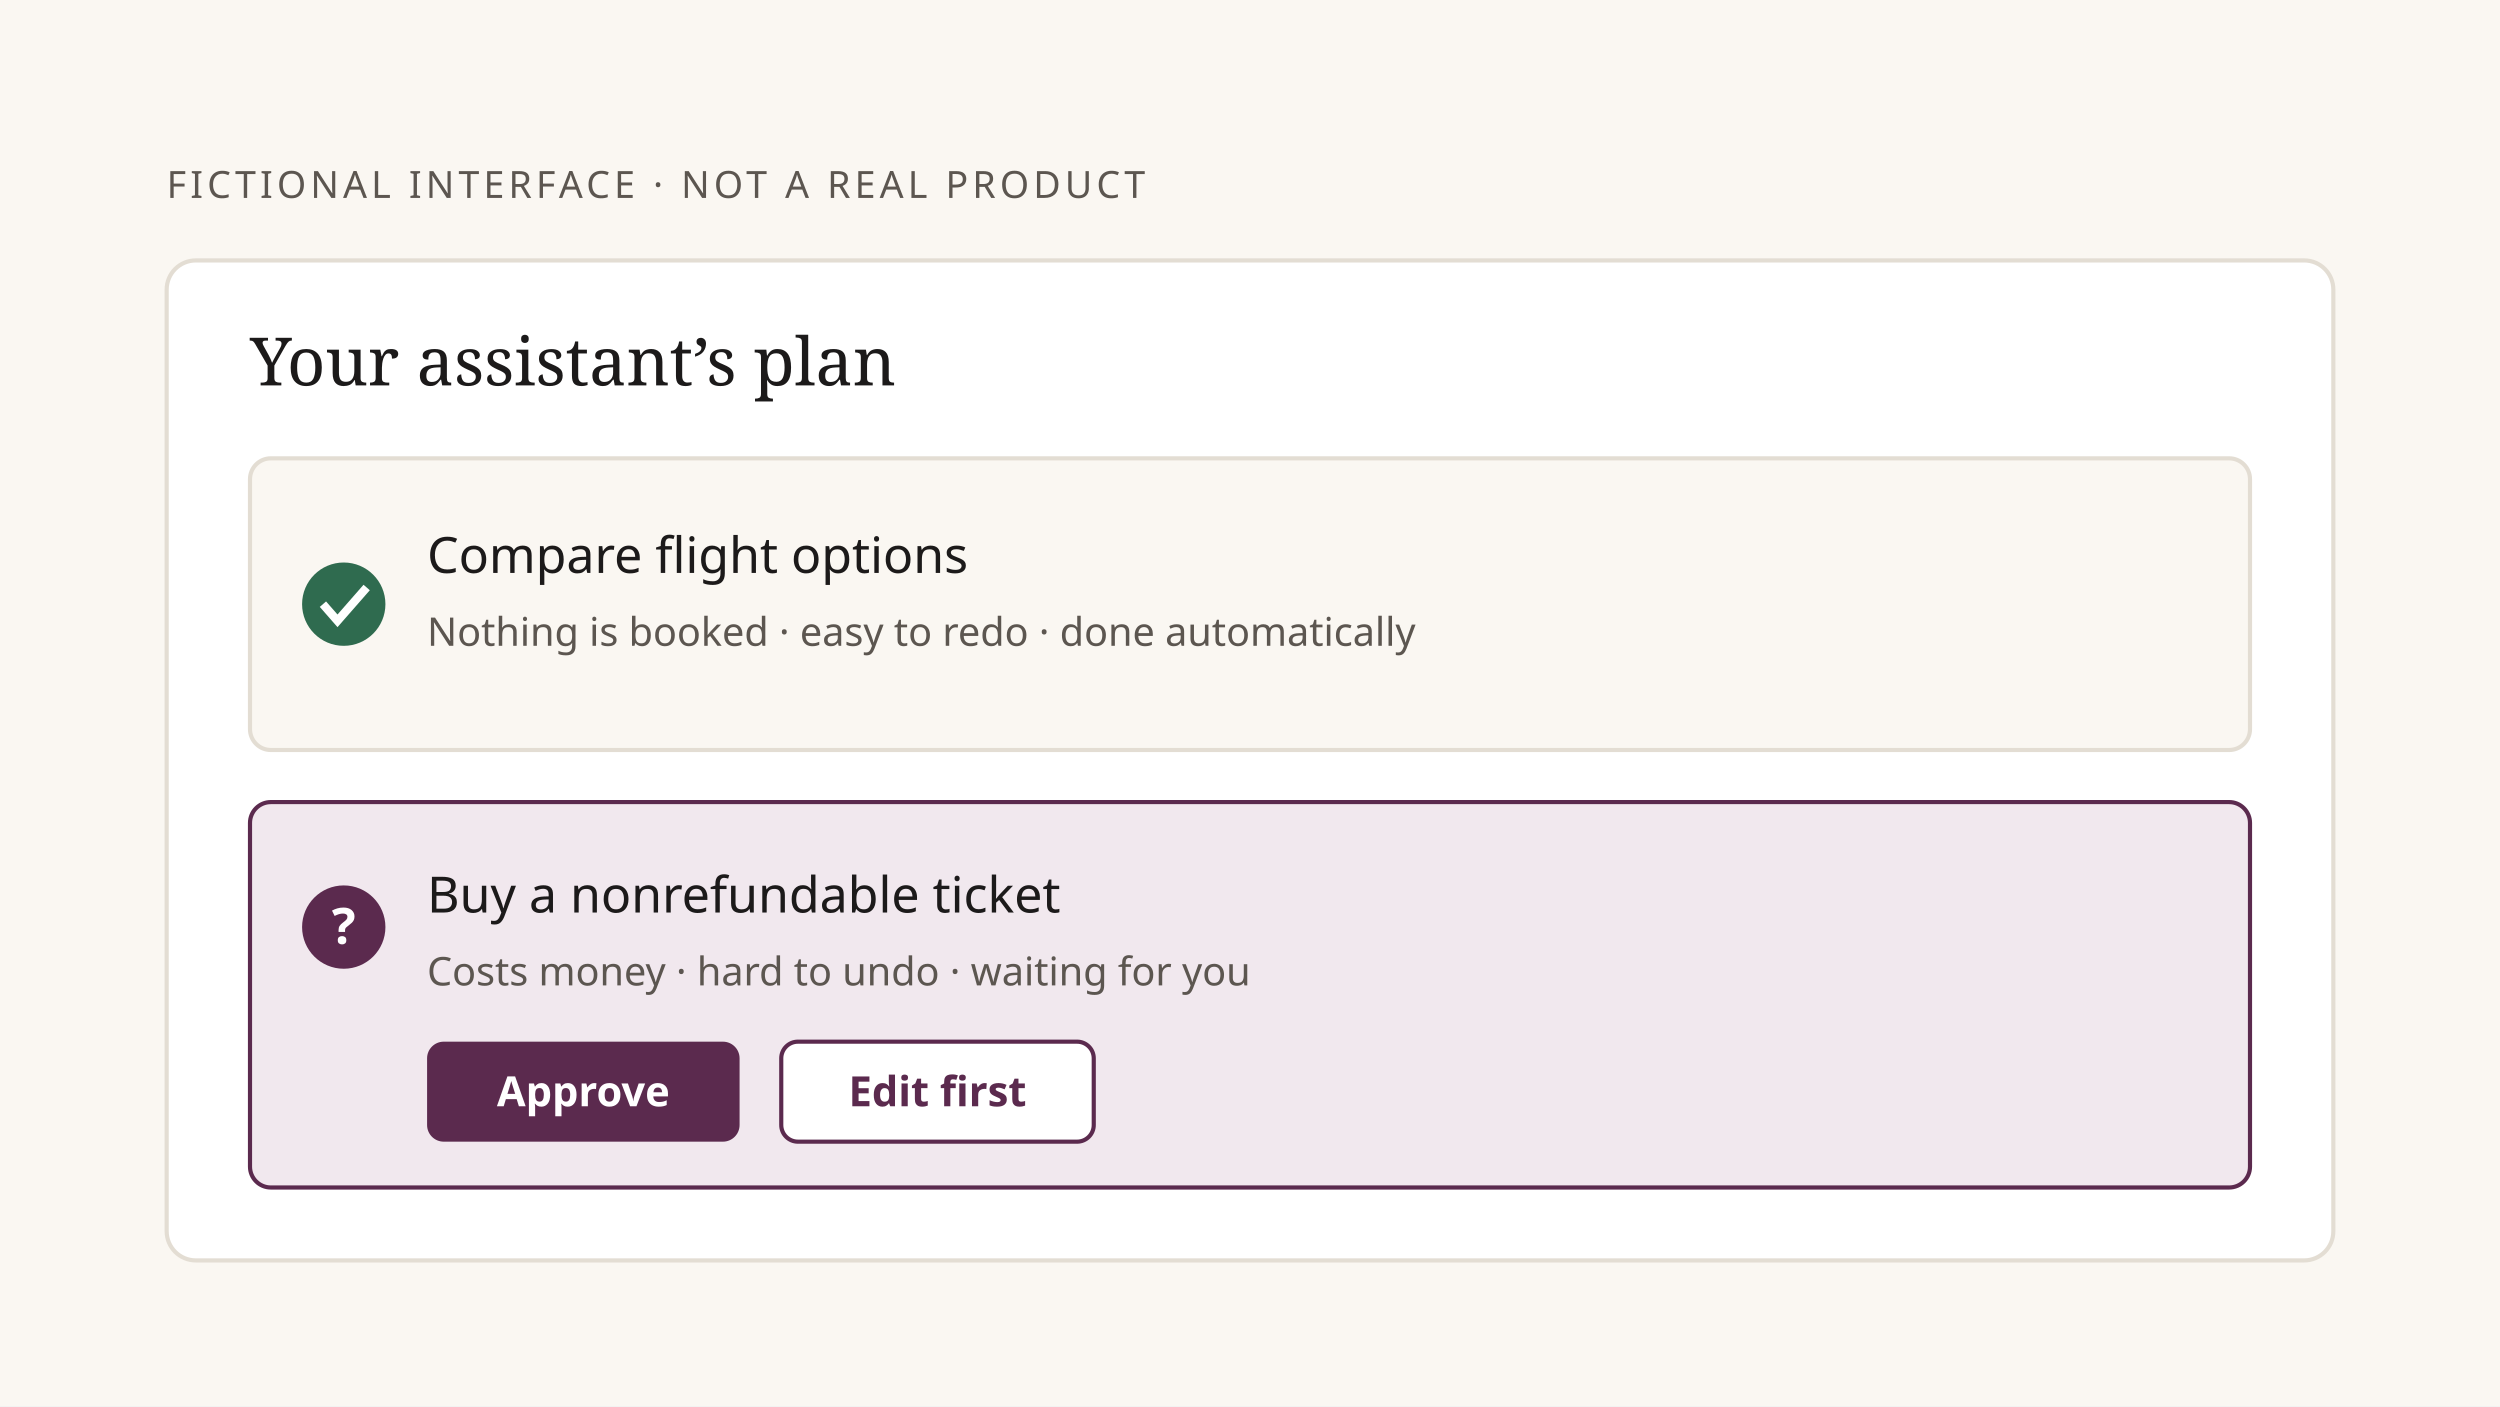
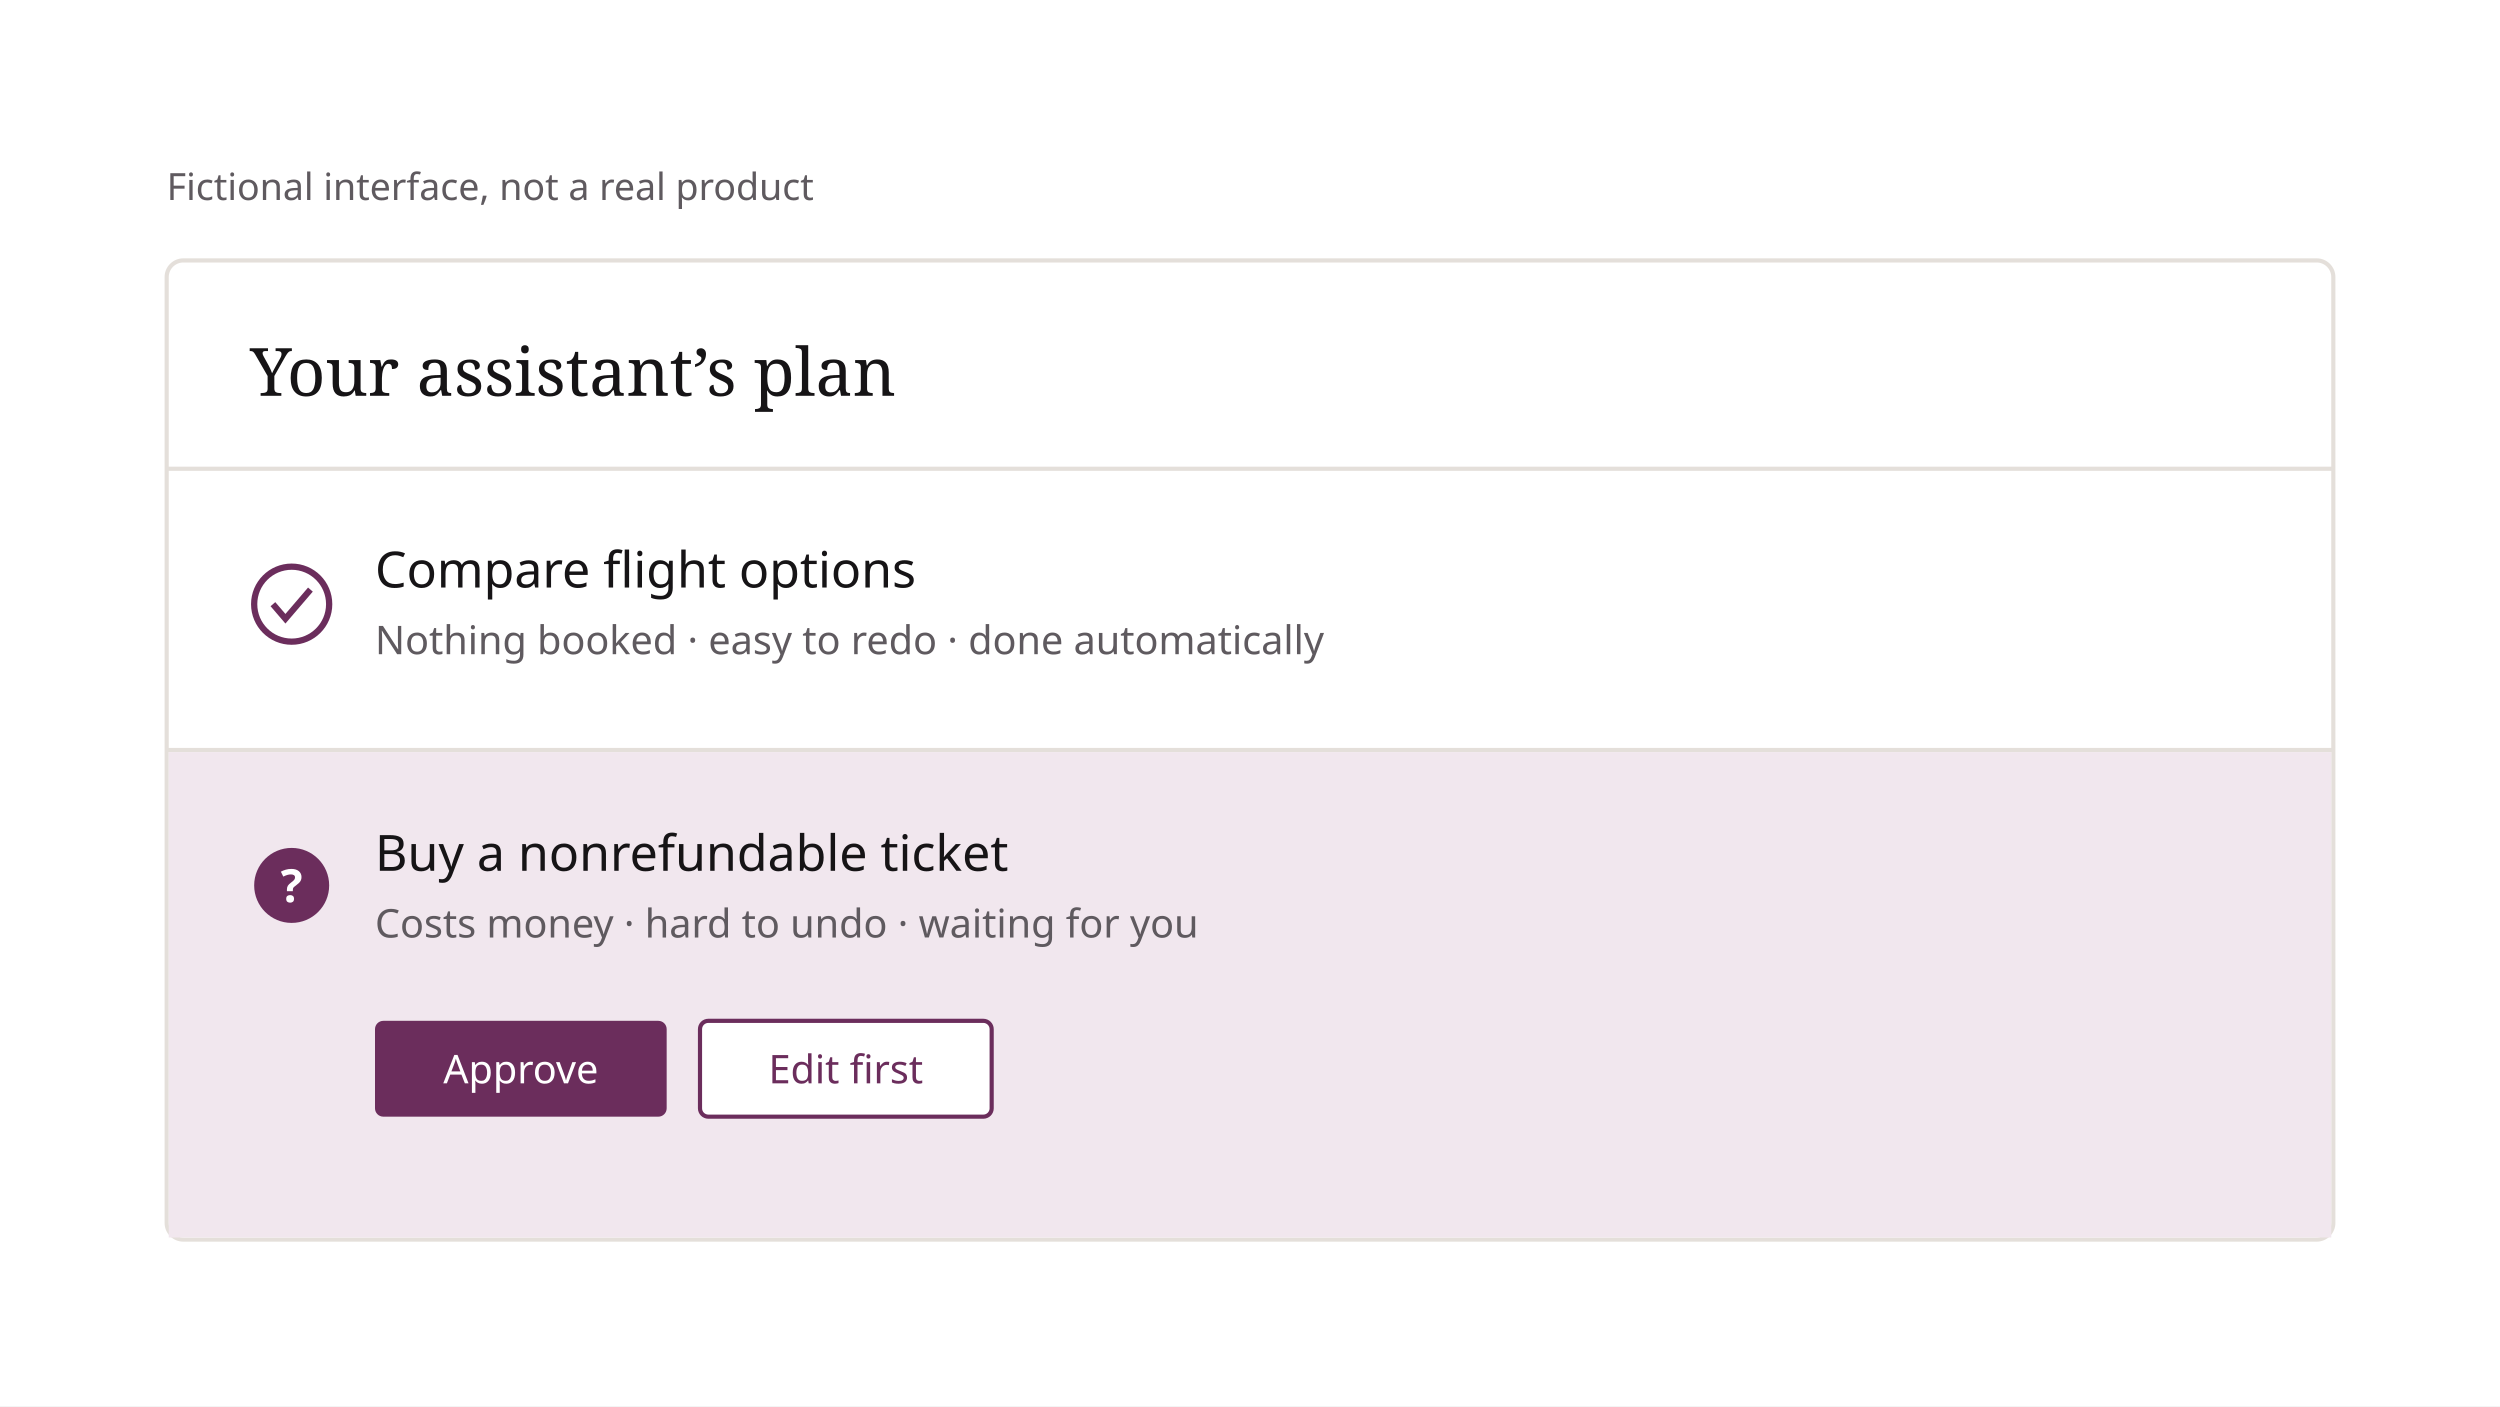
<svg xmlns="http://www.w3.org/2000/svg" viewBox="0 0 1200 675" width="1200" height="675" role="img" aria-labelledby="t d">
-   <rect width="1200" height="675" fill="#faf7f2" />
-   <text x="80" y="95" font-family="system-ui, sans-serif" font-size="18" fill="#5c5650" letter-spacing="2">FICTIONAL INTERFACE · NOT A REAL PRODUCT</text>
-   <rect x="80" y="125" width="1040" height="480" rx="14" fill="#fff" stroke="#e3ddd3" stroke-width="2" />
-   <text x="120" y="185" font-family="Georgia, serif" font-size="32" fill="#1c1a1a">Your assistant’s plan</text>
-   <g font-family="system-ui, sans-serif">
-     <rect x="120" y="220" width="960" height="140" rx="10" fill="#faf7f2" stroke="#e3ddd3" stroke-width="2" />
-     <circle cx="165" cy="290" r="20" fill="#2f6b4f" />
-     <path d="M155 290 l7 8 14 -16" fill="none" stroke="#fff" stroke-width="4" />
-     <text x="205" y="275" font-size="24" fill="#1c1a1a">Compare flight options</text>
-     <text x="205" y="310" font-size="19" fill="#5c5650">Nothing is booked · easy to redo · done automatically</text>
-     <rect x="120" y="385" width="960" height="185" rx="10" fill="#f1e8ee" stroke="#5b2a4e" stroke-width="2" />
-     <circle cx="165" cy="445" r="20" fill="#5b2a4e" />
-     <text x="165" y="453" font-size="24" fill="#fff" text-anchor="middle" font-weight="700">?</text>
-     <text x="205" y="438" font-size="24" fill="#1c1a1a">Buy a nonrefundable ticket</text>
-     <text x="205" y="473" font-size="19" fill="#5c5650">Costs money · hard to undo · waiting for you</text>
-     <rect x="205" y="500" width="150" height="48" rx="8" fill="#5b2a4e" />
-     <text x="280" y="531" font-size="20" fill="#fff" text-anchor="middle" font-weight="600">Approve</text>
-     <rect x="375" y="500" width="150" height="48" rx="8" fill="#fff" stroke="#5b2a4e" stroke-width="2" />
-     <text x="450" y="531" font-size="20" fill="#5b2a4e" text-anchor="middle" font-weight="600">Edit first</text>
+   <rect width="1200" height="675" fill="#ffffff" />
+   <text x="80" y="96" font-family="Geist, system-ui, sans-serif" font-size="18" fill="#5f5a5f">Fictional interface, not a real product</text>
+   <rect x="80" y="125" width="1040" height="470" rx="8" fill="#ffffff" stroke="#e4dfda" stroke-width="2" />
+   <text x="120" y="190" font-family="'Libre Baskerville', Georgia, serif" font-size="32" fill="#161416">Your assistant’s plan</text>
+   <line x1="80" y1="225" x2="1120" y2="225" stroke="#e4dfda" stroke-width="2" />
+   <g font-family="Geist, system-ui, sans-serif">
+     <circle cx="140" cy="290" r="18" fill="#ffffff" stroke="#6b2d5c" stroke-width="3" />
+     <path d="M131 290 l6 7 12 -14" fill="none" stroke="#6b2d5c" stroke-width="3" />
+     <text x="180" y="282" font-size="24" fill="#161416">Compare flight options</text>
+     <text x="180" y="314" font-size="19" fill="#5f5a5f">Nothing booked · easy to redo · done automatically</text>
+     <line x1="80" y1="360" x2="1120" y2="360" stroke="#e4dfda" stroke-width="2" />
+     <rect x="81" y="361" width="1038" height="233" fill="#f1e7ee" />
+     <circle cx="140" cy="425" r="18" fill="#6b2d5c" />
+     <text x="140" y="433" font-size="22" fill="#ffffff" text-anchor="middle" font-weight="600">?</text>
+     <text x="180" y="418" font-size="24" fill="#161416">Buy a nonrefundable ticket</text>
+     <text x="180" y="450" font-size="19" fill="#5f5a5f">Costs money · hard to undo · waiting for you</text>
+     <rect x="180" y="490" width="140" height="46" rx="4" fill="#6b2d5c" />
+     <text x="250" y="520" font-size="19" fill="#ffffff" text-anchor="middle" font-weight="500">Approve</text>
+     <rect x="336" y="490" width="140" height="46" rx="4" fill="#ffffff" stroke="#6b2d5c" stroke-width="2" />
+     <text x="406" y="520" font-size="19" fill="#6b2d5c" text-anchor="middle" font-weight="500">Edit first</text>
  </g>
</svg>
